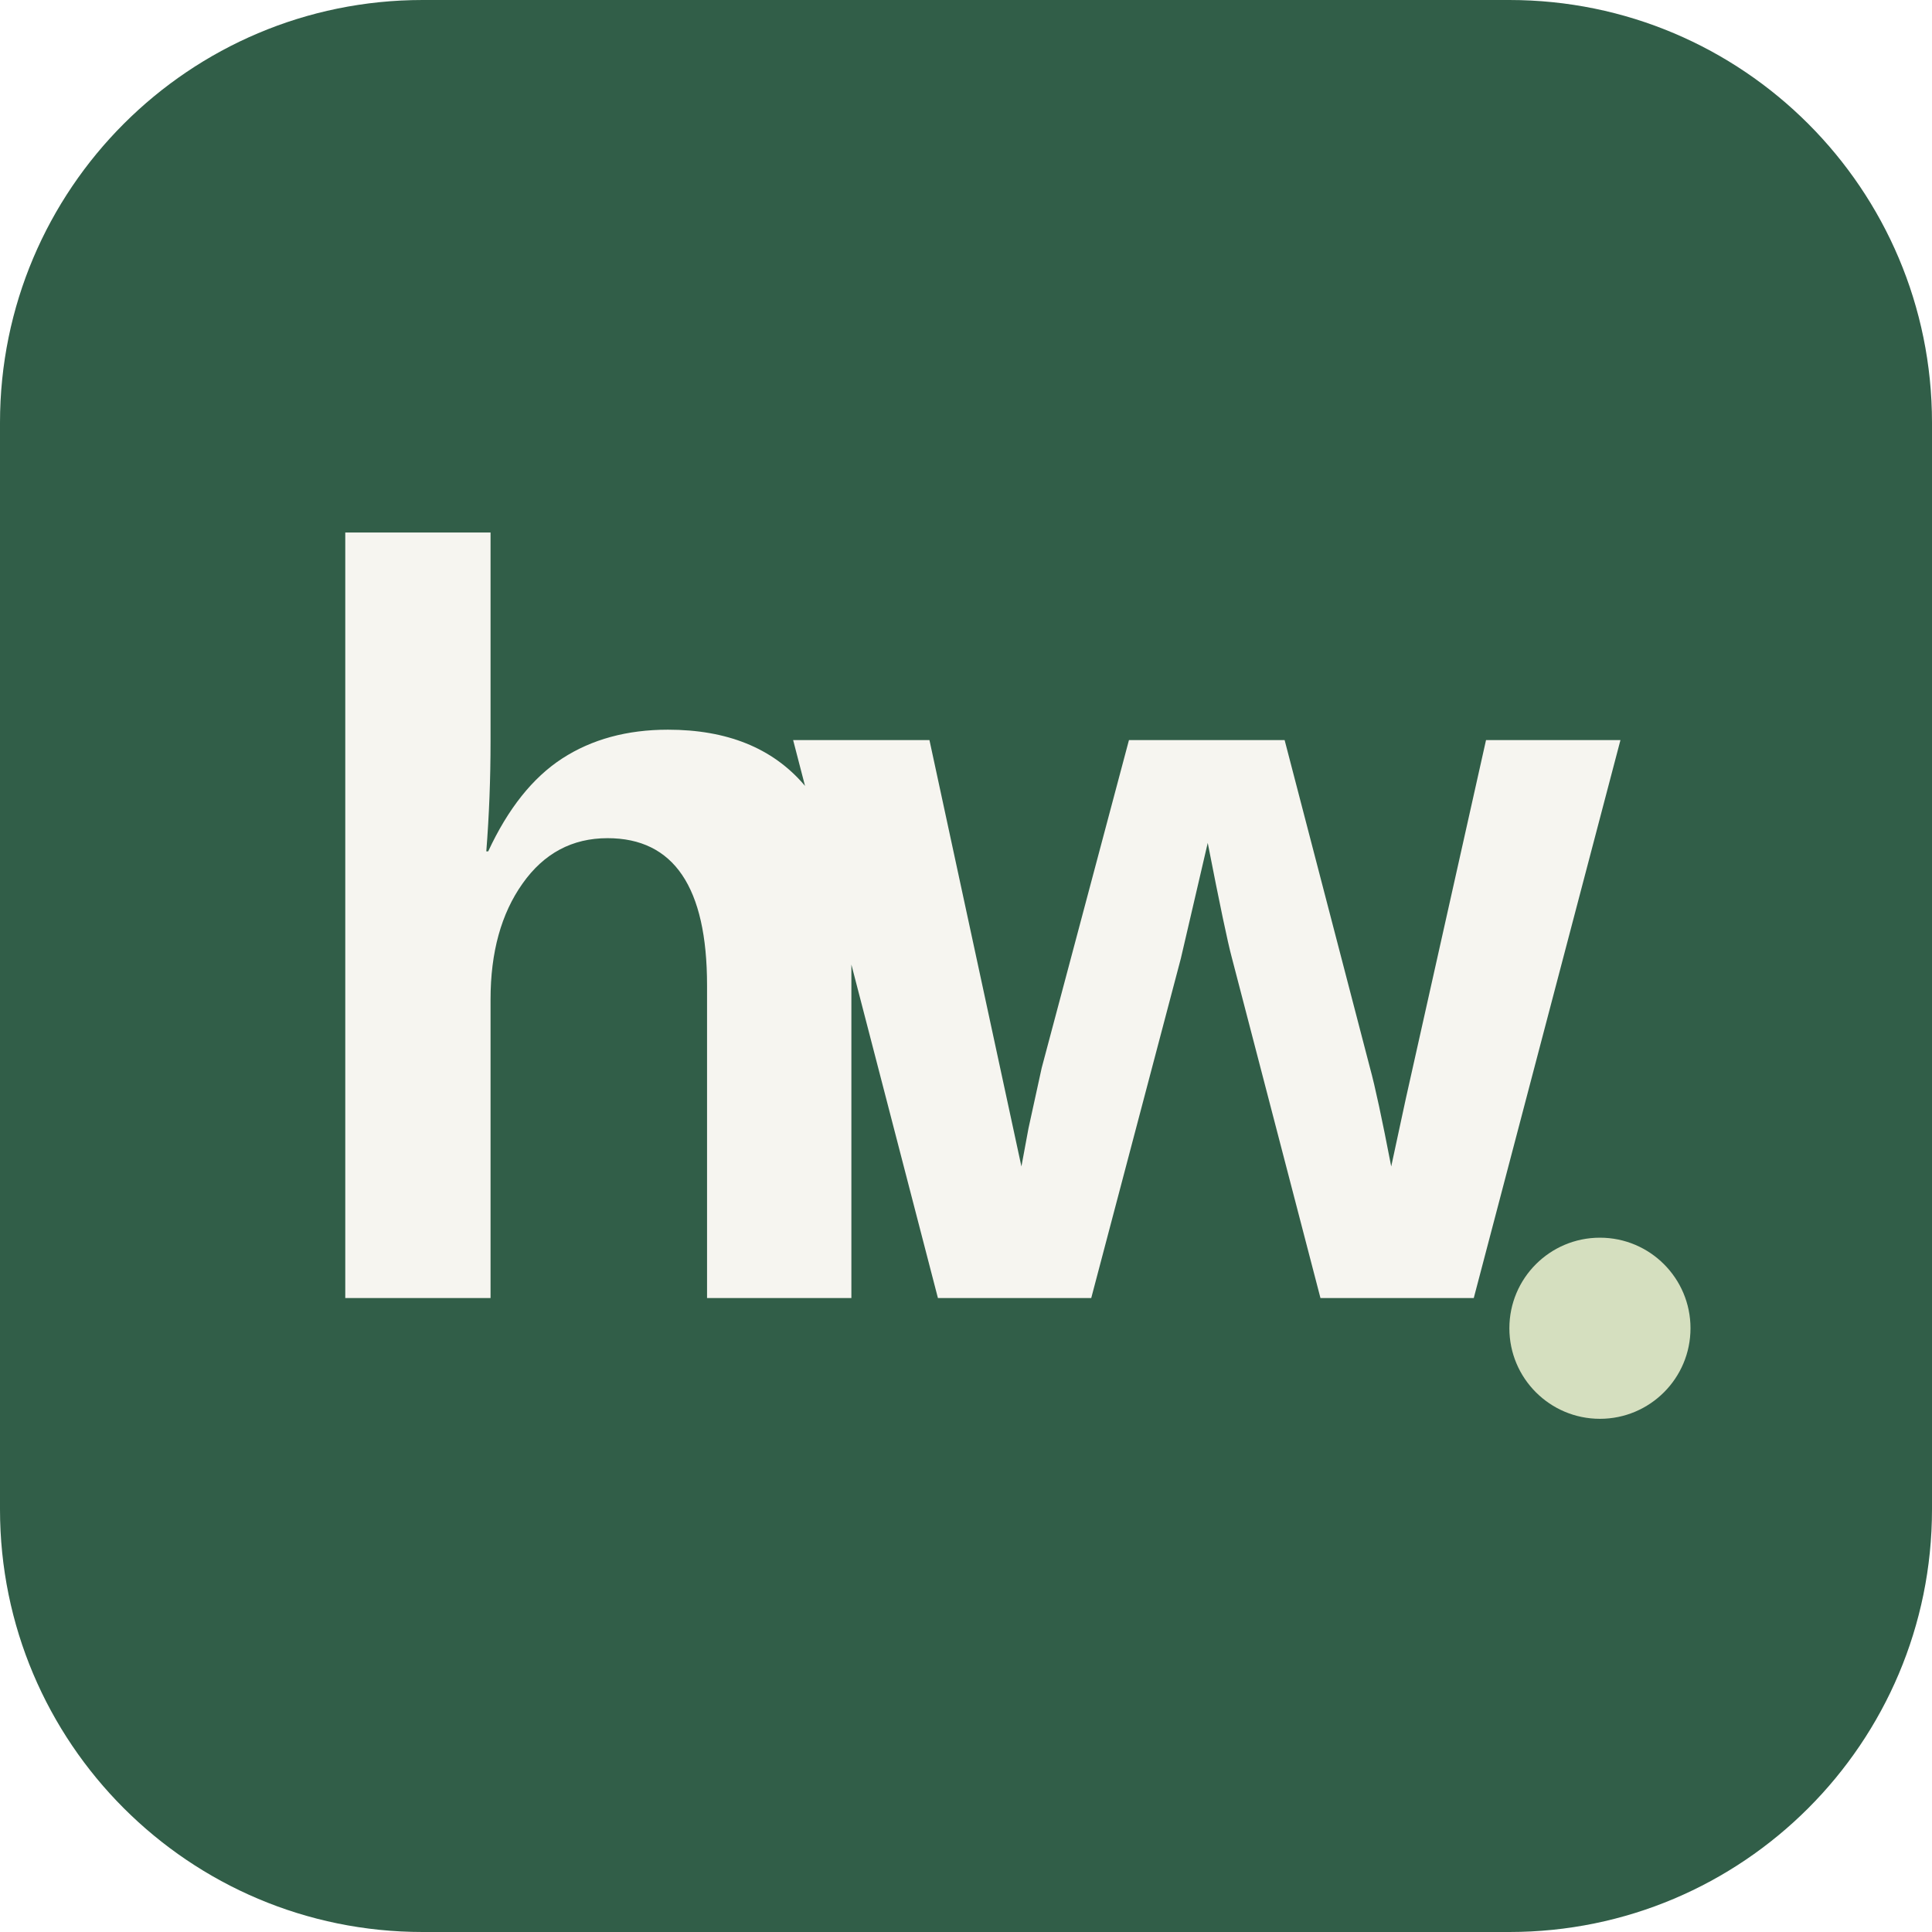
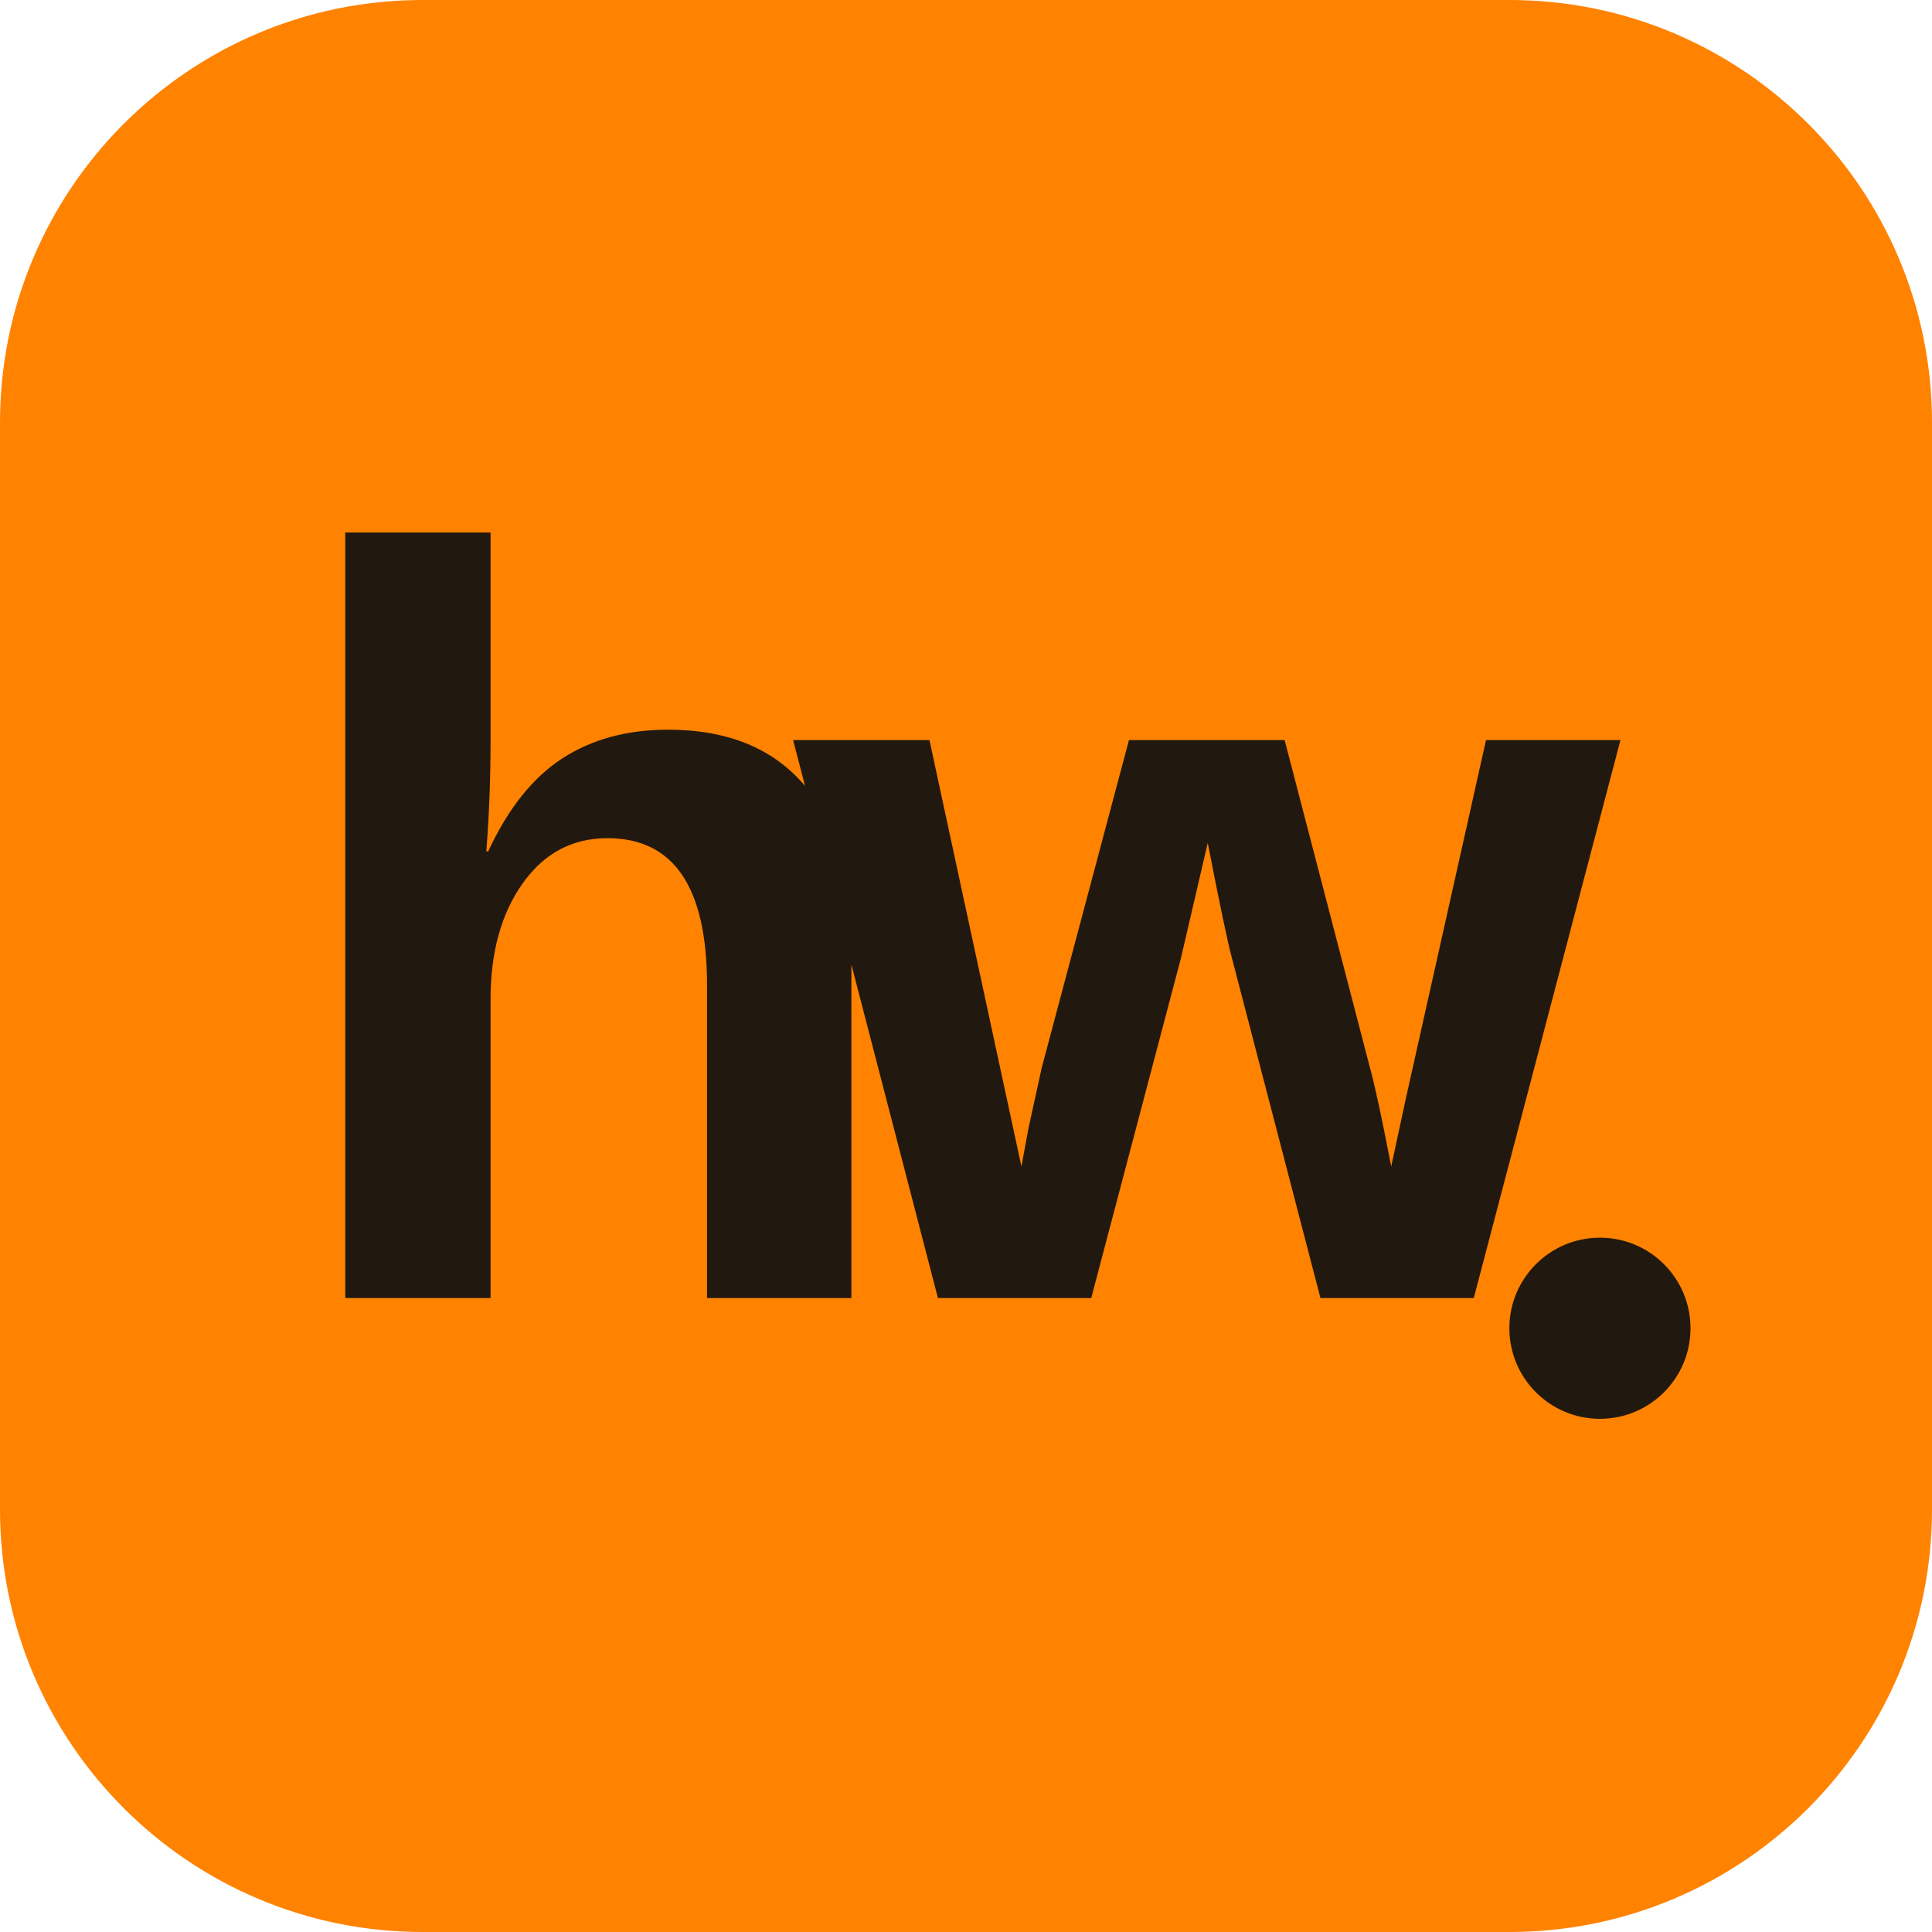
<svg xmlns="http://www.w3.org/2000/svg" viewBox="0 0 64 64">
-   <rect width="64" height="64" rx="14" fill="#315e48" />
-   <text x="9" y="43" fill="#f6f5f0" font-family="Arial,sans-serif" font-size="35" font-weight="bold" letter-spacing="-4">hw</text>
-   <circle cx="53" cy="44" r="3" fill="#d5dfbf" />
+   <rect width="64" height="64" rx="14" fill="#ff8200" />
+   <text x="9" y="43" fill="#21180f" font-family="Arial,sans-serif" font-size="35" font-weight="bold" letter-spacing="-4">hw</text>
+   <circle cx="53" cy="44" r="3" fill="#21180f" />
</svg>
